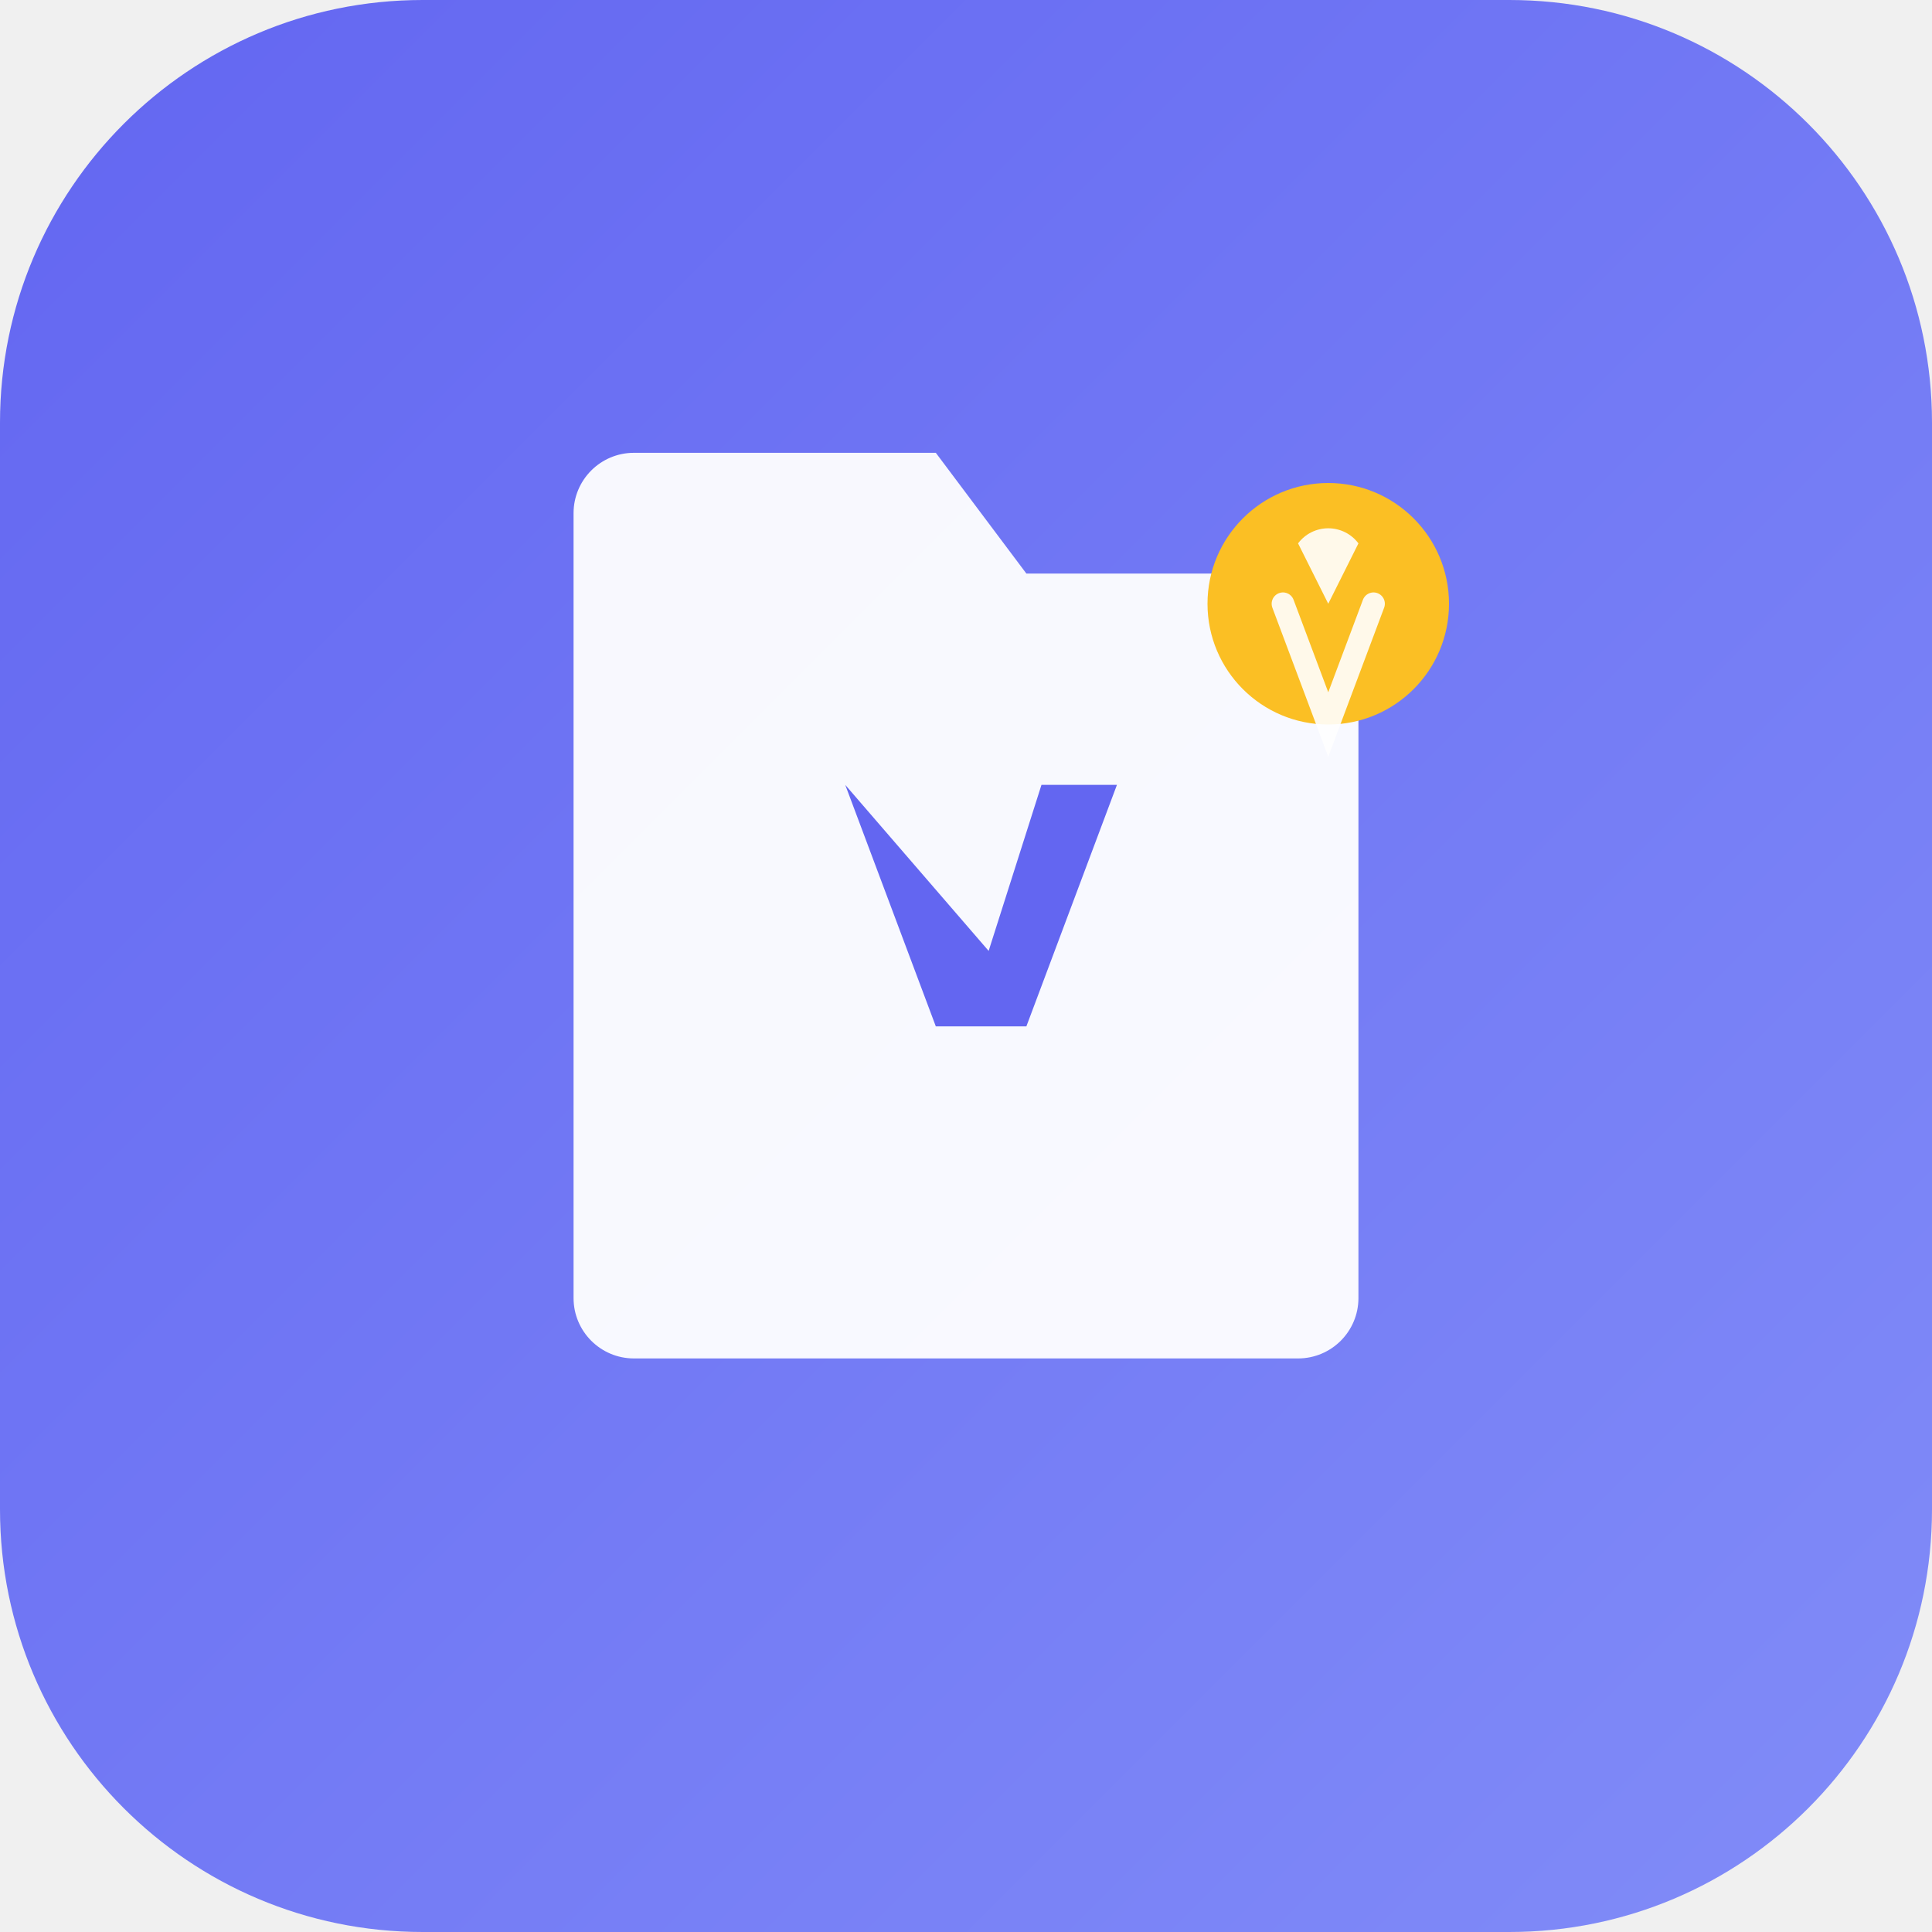
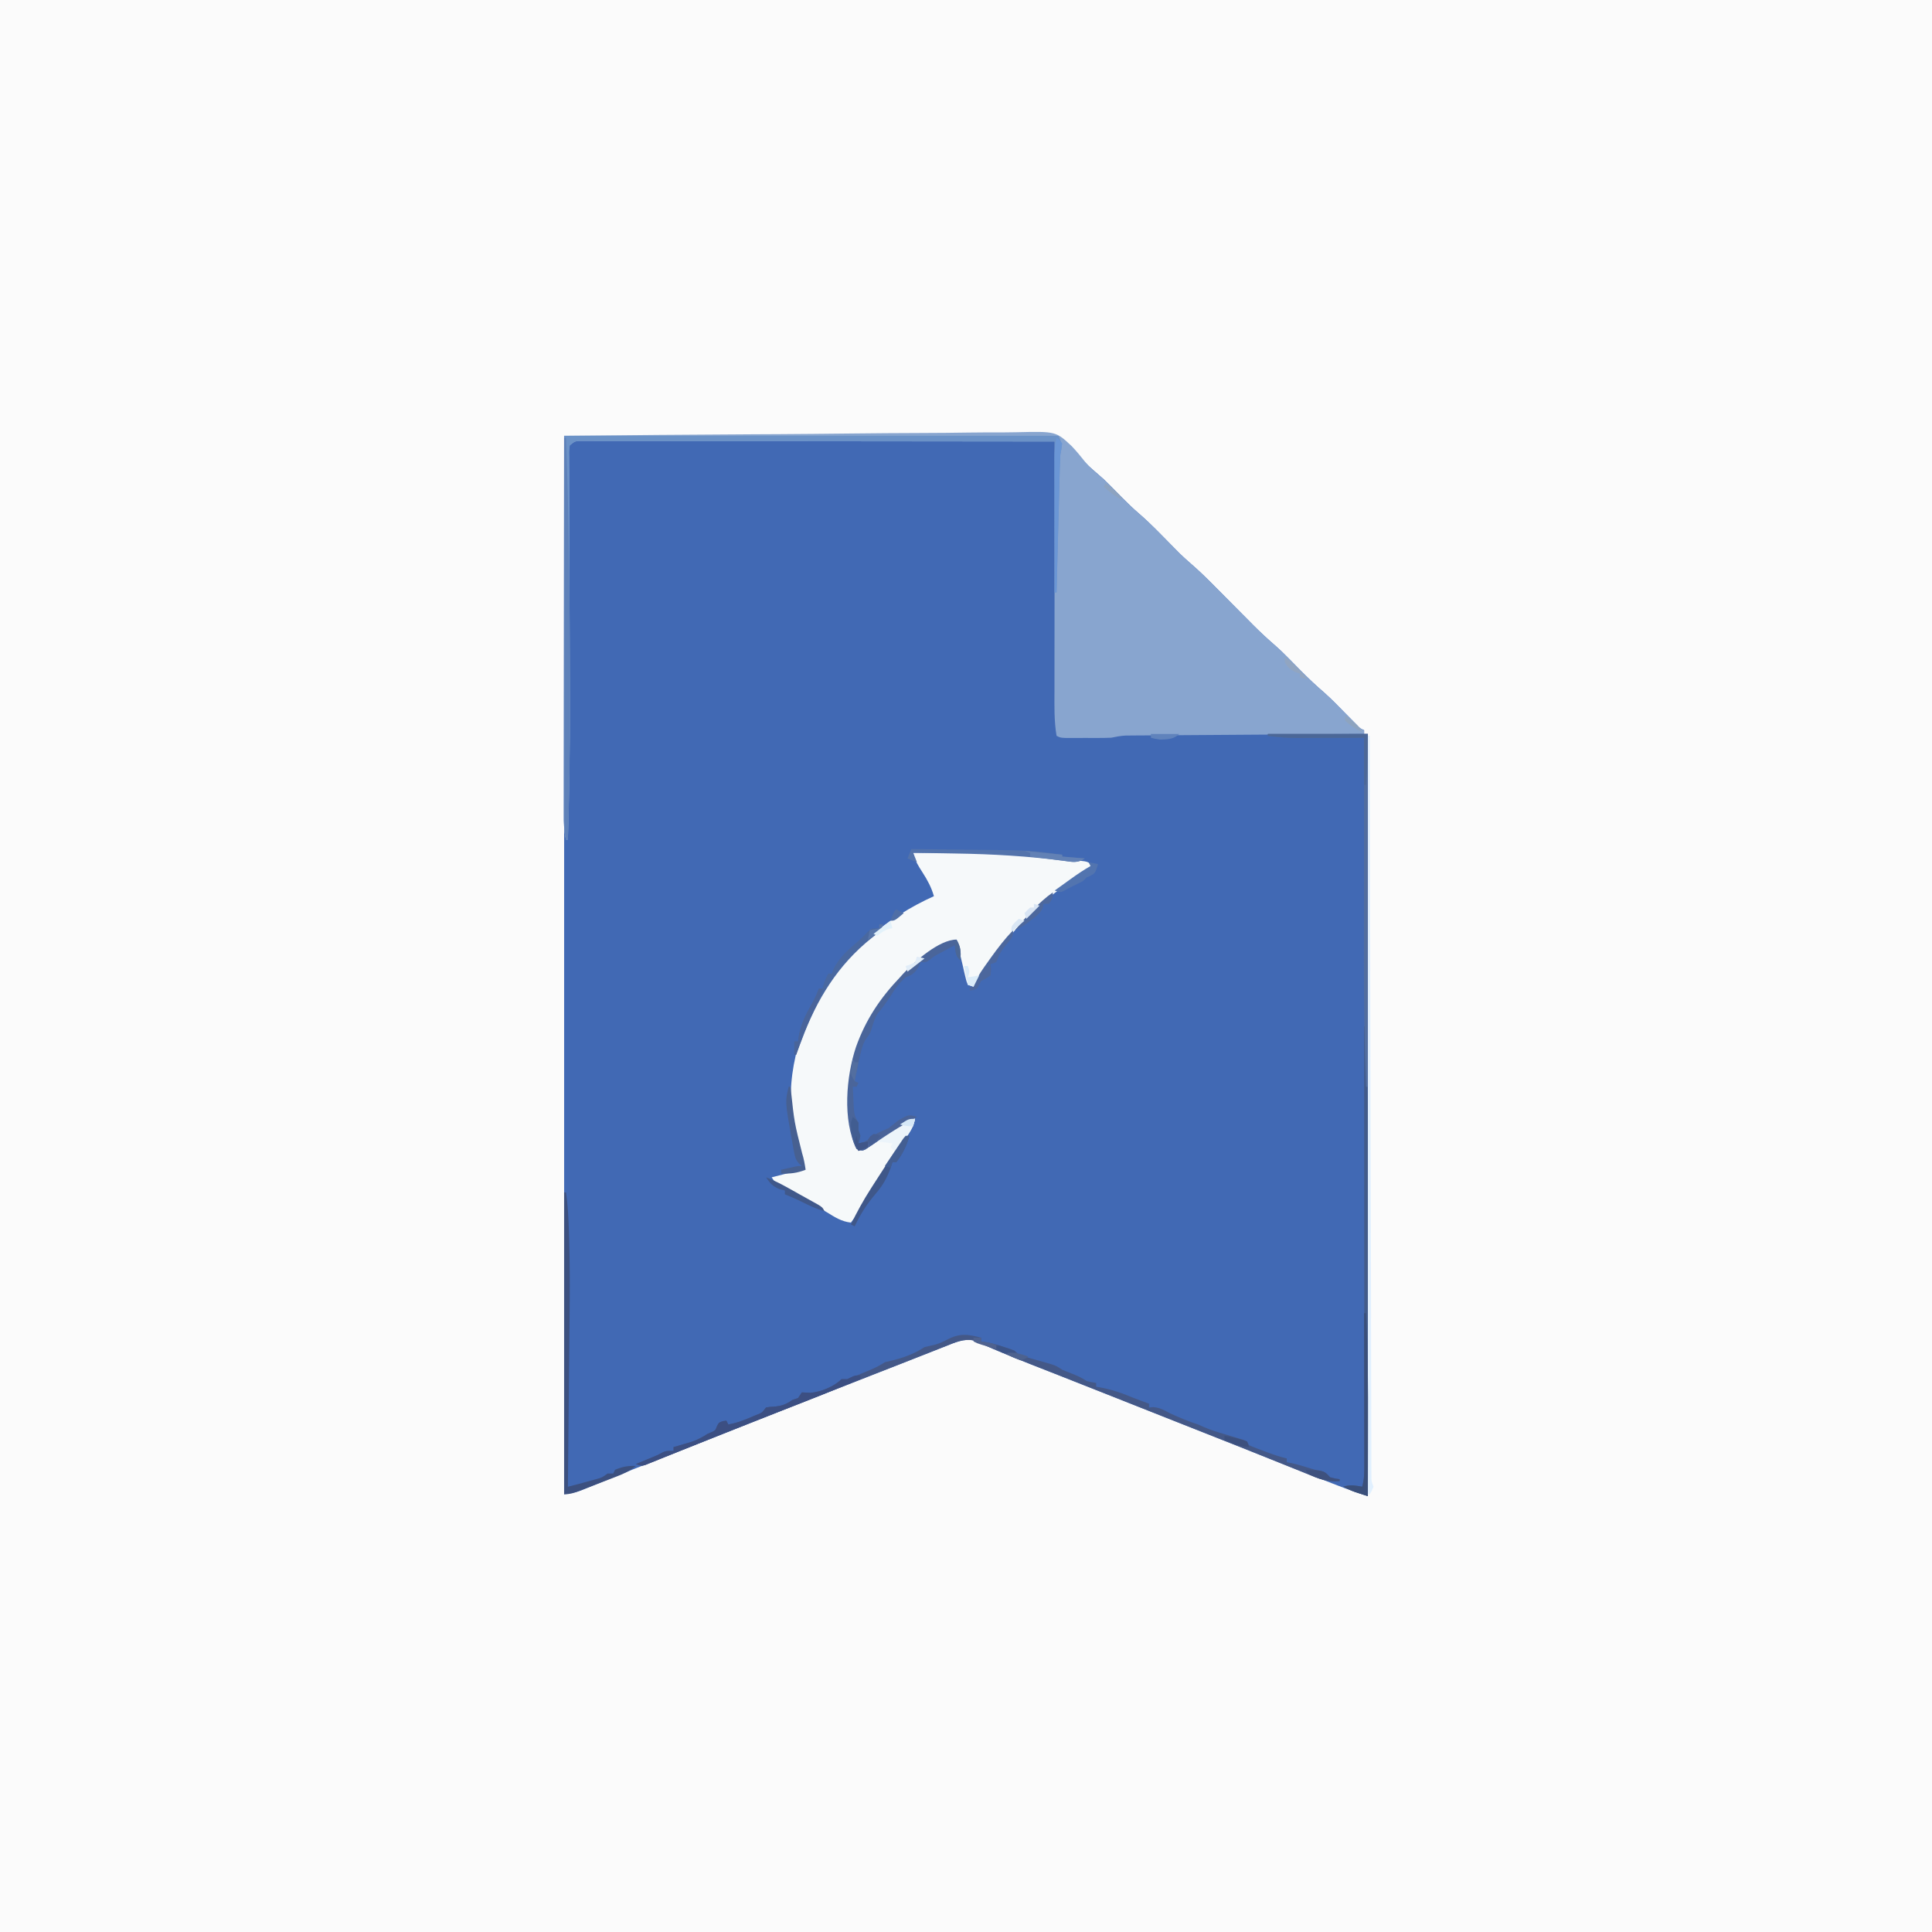
- <svg xmlns="http://www.w3.org/2000/svg" viewBox="0 0 128 128" fill="none">
-   <rect width="128" height="128" rx="28" fill="url(#g)" />
-   <defs>
-     <linearGradient id="g" x1="0" y1="0" x2="128" y2="128" gradientUnits="userSpaceOnUse">
-       <stop offset="0%" stop-color="#6366f1" />
-       <stop offset="100%" stop-color="#818cf8" />
-     </linearGradient>
-   </defs>
-   <path d="M42 30h20l6 8h18a4 4 0 014 4v44a4 4 0 01-4 4H42a4 4 0 01-4-4V34a4 4 0 014-4z" fill="#fff" opacity=".95" />
-   <path d="M56 52l6 16h6l6-16h-5l-3.5 11L56 52z" fill="#6366f1" />
-   <circle cx="88" cy="40" r="8" fill="#fbbf24" />
-   <path d="M86 36l2 4 2-4a2.5 2.5 0 00-4 0z" fill="#fff" opacity=".9" />
-   <path d="M85 40l3 8 3-8" stroke="#fff" stroke-width="1.5" stroke-linecap="round" fill="none" opacity=".9" />
-   <defs>
-     <linearGradient id="g" x1="0" y1="0" x2="128" y2="128" gradientUnits="userSpaceOnUse">
-       <stop offset="0%" stop-color="#6366f1" />
-       <stop offset="100%" stop-color="#818cf8" />
-     </linearGradient>
-   </defs>
+ <svg xmlns="http://www.w3.org/2000/svg" version="1.1" width="1024" height="1024">
+   <path d="M0 0 C337.92 0 675.84 0 1024 0 C1024 337.92 1024 675.84 1024 1024 C686.08 1024 348.16 1024 0 1024 C0 686.08 0 348.16 0 0 Z " fill="#FBFBFB" transform="translate(0,0)" />
+   <path d="M0 0 C86.46 0 172.92 0 262 0 C267.28 5.28 272.56 10.56 278 16 C281.96 19.47 281.96 19.47 286 23 C289.15 26.1 292.26 29.24 295.36 32.39 C298.43 35.5 301.53 38.5 304.84 41.34 C310.75 46.43 316.11 52.07 321.58 57.62 C322.42 58.47 323.26 59.31 324.12 60.19 C324.87 60.94 325.62 61.7 326.38 62.48 C328.48 64.5 330.61 66.41 332.81 68.31 C337.04 71.98 341 75.89 344.94 79.88 C345.66 80.6 346.39 81.33 347.13 82.08 C350.2 85.16 353.25 88.25 356.31 91.33 C358.56 93.6 360.81 95.86 363.06 98.12 C363.74 98.81 364.42 99.5 365.11 100.2 C369.02 104.12 373.03 107.83 377.22 111.45 C379.39 113.34 381.42 115.33 383.44 117.38 C384.56 118.51 384.56 118.51 385.71 119.67 C387.24 121.22 388.76 122.78 390.29 124.33 C394.39 128.47 398.56 132.41 402.98 136.2 C406.78 139.58 410.31 143.25 413.88 146.88 C415.37 148.4 416.87 149.91 418.37 151.43 C419.34 152.42 419.34 152.42 420.34 153.44 C421.93 155.09 421.93 155.09 424 156 C424 156.66 424 157.32 424 158 C424.66 158 425.32 158 426 158 C426 291.32 426 424.64 426 562 C420.72 560.24 415.56 558.51 410.39 556.5 C409.18 556.03 407.97 555.56 406.71 555.08 C405.41 554.57 404.11 554.07 402.81 553.56 C402.14 553.3 401.46 553.04 400.76 552.77 C389.72 548.48 378.72 544.11 367.73 539.7 C357.87 535.74 348 531.83 338.12 527.94 C334.9 526.67 331.68 525.4 328.46 524.13 C327.63 523.8 326.8 523.47 325.95 523.14 C314.16 518.49 302.38 513.82 290.59 509.15 C280.53 505.16 270.46 501.18 260.39 497.22 C259.66 496.93 258.92 496.64 258.17 496.35 C254.75 495 251.32 493.66 247.9 492.32 C242 490.01 236.13 487.65 230.31 485.17 C229.29 484.74 228.26 484.31 227.21 483.86 C225.36 483.07 223.51 482.27 221.67 481.45 C220.46 480.94 220.46 480.94 219.24 480.41 C218.22 479.96 218.22 479.96 217.18 479.51 C211.93 478.29 206.98 480.62 202.16 482.53 C201.49 482.79 200.83 483.05 200.15 483.31 C197.93 484.18 195.71 485.06 193.5 485.94 C191.89 486.57 190.29 487.2 188.68 487.83 C185.23 489.18 181.78 490.54 178.34 491.9 C173.1 493.96 167.85 496.01 162.61 498.05 C137.21 507.95 111.86 517.99 86.53 528.06 C83.98 529.07 81.44 530.08 78.9 531.09 C77.97 531.46 77.97 531.46 77.02 531.84 C66.55 536 56.07 540.12 45.59 544.22 C39.35 546.67 33.12 549.14 26.91 551.66 C25.97 552.05 25.97 552.05 25 552.44 C22.58 553.42 20.15 554.41 17.73 555.4 C15.88 556.16 14.02 556.91 12.16 557.66 C10.59 558.31 10.59 558.31 8.99 558.96 C6 560 6 560 0 561 C0 375.87 0 190.74 0 0 Z " fill="#4169B4" transform="translate(299,231)" />
+   <path d="M0 0 C33.1 -0.37 66.21 -0.65 99.31 -0.82 C103.23 -0.84 107.14 -0.86 111.06 -0.88 C111.84 -0.88 112.62 -0.89 113.42 -0.89 C126.01 -0.96 138.61 -1.09 151.2 -1.23 C164.13 -1.38 177.07 -1.47 190.01 -1.51 C197.98 -1.53 205.95 -1.6 213.92 -1.73 C220.05 -1.82 226.18 -1.83 232.31 -1.81 C234.82 -1.81 237.32 -1.85 239.82 -1.91 C260.65 -2.4 260.65 -2.4 269.08 5.51 C271.63 8.22 273.97 11.05 276.27 13.97 C278.64 16.75 281.32 19.06 284.12 21.4 C288.11 24.8 291.69 28.65 295.36 32.39 C298.43 35.5 301.53 38.5 304.84 41.34 C310.75 46.43 316.11 52.07 321.58 57.62 C322.42 58.47 323.26 59.31 324.12 60.19 C324.87 60.94 325.62 61.7 326.38 62.48 C328.48 64.5 330.61 66.41 332.81 68.31 C337.04 71.98 341 75.89 344.94 79.88 C345.66 80.6 346.39 81.33 347.13 82.08 C350.2 85.16 353.25 88.25 356.31 91.33 C358.56 93.6 360.81 95.86 363.06 98.12 C363.74 98.81 364.42 99.5 365.11 100.2 C369.02 104.12 373.03 107.83 377.22 111.45 C379.39 113.34 381.42 115.33 383.44 117.38 C384.56 118.51 384.56 118.51 385.71 119.67 C387.24 121.22 388.76 122.78 390.29 124.33 C394.39 128.47 398.56 132.41 402.98 136.2 C406.78 139.58 410.31 143.25 413.88 146.88 C415.37 148.4 416.87 149.91 418.37 151.43 C419.34 152.42 419.34 152.42 420.34 153.44 C421.93 155.09 421.93 155.09 424 156 C424 156.66 424 157.32 424 158 C423.01 158.01 423.01 158.01 422 158.01 C405.93 158.12 389.87 158.22 373.8 158.34 C366.03 158.39 358.26 158.45 350.49 158.5 C343.72 158.54 336.95 158.59 330.18 158.64 C326.59 158.66 323 158.69 319.42 158.71 C315.42 158.73 311.41 158.76 307.41 158.79 C305.63 158.8 305.63 158.8 303.81 158.81 C302.17 158.83 302.17 158.83 300.5 158.84 C299.55 158.85 298.61 158.85 297.63 158.86 C294.99 159 292.58 159.45 290 160 C287.89 160.09 285.78 160.13 283.68 160.13 C281.89 160.13 281.89 160.13 280.06 160.14 C278.21 160.13 278.21 160.13 276.31 160.12 C274.44 160.13 274.44 160.13 272.53 160.14 C270.75 160.13 270.75 160.13 268.93 160.13 C267.84 160.13 266.75 160.13 265.63 160.13 C263 160 263 160 261 159 C259.68 151.21 259.86 143.36 259.89 135.48 C259.89 134.03 259.89 132.58 259.89 131.14 C259.89 127.22 259.89 123.31 259.9 119.4 C259.9 115.31 259.91 111.21 259.91 107.12 C259.91 99.37 259.92 91.63 259.93 83.88 C259.94 75.06 259.94 66.24 259.95 57.41 C259.96 39.28 259.98 21.14 260 3 C227.69 2.95 195.39 2.92 163.08 2.9 C159.27 2.9 155.46 2.89 151.64 2.89 C150.89 2.89 150.13 2.89 149.34 2.89 C137.05 2.88 124.75 2.86 112.45 2.85 C99.84 2.83 87.23 2.82 74.62 2.81 C66.83 2.81 59.04 2.8 51.26 2.78 C45.29 2.77 39.33 2.77 33.37 2.77 C30.91 2.77 28.46 2.77 26.01 2.76 C22.68 2.75 19.34 2.75 16 2.76 C14.53 2.75 14.53 2.75 13.04 2.74 C11.7 2.75 11.7 2.75 10.34 2.75 C9.57 2.75 8.8 2.75 8 2.75 C5.68 2.89 5.68 2.89 3 5 C2.55 7.86 2.55 7.86 2.65 11.3 C2.64 11.95 2.64 12.61 2.64 13.28 C2.64 15.48 2.66 17.69 2.68 19.89 C2.68 21.47 2.68 23.05 2.68 24.62 C2.68 28.03 2.69 31.44 2.71 34.86 C2.74 40.29 2.75 45.73 2.76 51.17 C2.78 59.83 2.81 68.49 2.84 77.15 C2.9 92.5 2.94 107.85 2.97 123.2 C2.98 128.56 3 133.92 3.03 139.27 C3.13 164.2 2.71 189.09 2 214 C1.67 214 1.34 214 1 214 C-0.13 209.49 -0.14 205.08 -0.12 200.46 C-0.12 199.61 -0.12 198.75 -0.12 197.87 C-0.12 194.99 -0.12 192.12 -0.11 189.25 C-0.11 187.19 -0.11 185.13 -0.11 183.07 C-0.11 177.47 -0.11 171.88 -0.1 166.29 C-0.1 160.45 -0.09 154.6 -0.09 148.76 C-0.09 137.69 -0.08 126.62 -0.07 115.55 C-0.06 102.96 -0.06 90.36 -0.05 77.76 C-0.04 51.84 -0.02 25.92 0 0 Z " fill="#88A5CF" transform="translate(299,231)" />
+   <path d="M0 0 C6.43 -0.05 12.87 -0.09 19.3 -0.11 C21.48 -0.12 23.65 -0.13 25.83 -0.15 C40.68 -0.27 55.24 0.35 70 2 C71.27 2.14 72.53 2.27 73.84 2.41 C76.81 2.75 79.78 3.11 82.75 3.5 C83.73 3.62 84.71 3.73 85.72 3.86 C86.65 3.98 87.59 4.1 88.55 4.22 C89.77 4.37 89.77 4.37 91.01 4.53 C93 5 93 5 95 7 C84.73 14.53 84.73 14.53 81 16.94 C60.45 31.06 45.03 50.01 32 71 C30.51 70.5 30.51 70.5 29 70 C28.22 68.11 28.22 68.11 27.65 65.67 C27.44 64.79 27.23 63.91 27.01 63 C26.69 61.61 26.69 61.61 26.38 60.19 C26.16 59.27 25.94 58.36 25.72 57.41 C25.31 55.7 24.92 53.99 24.52 52.27 C24.04 50.18 23.53 48.09 23 46 C-0.28 56.32 -18.43 74.97 -27.79 98.67 C-34.36 116.36 -36.56 139.23 -29 157 C-25.56 155.72 -22.55 154.22 -19.46 152.25 C-18.63 151.72 -17.81 151.2 -16.95 150.66 C-15.68 149.84 -15.68 149.84 -14.38 149 C-13.52 148.45 -12.66 147.91 -11.77 147.34 C-8.5 145.26 -5.23 143.16 -2 141 C-1.01 141 -0.02 141 1 141 C0.36 144.4 -0.94 146.71 -2.85 149.58 C-3.45 150.48 -4.05 151.38 -4.66 152.31 C-5.31 153.28 -5.96 154.25 -6.62 155.25 C-12.96 164.83 -19.12 174.51 -25.16 184.28 C-26.05 185.71 -26.05 185.71 -26.95 187.17 C-27.73 188.43 -27.73 188.43 -28.52 189.71 C-29.93 191.89 -31.42 193.95 -33 196 C-37.98 195.45 -41.51 193.13 -45.69 190.56 C-52.78 186.28 -59.97 182.21 -67.29 178.31 C-68 177.92 -68.72 177.53 -69.46 177.13 C-70.1 176.79 -70.74 176.45 -71.39 176.1 C-73 175 -73 175 -75 172 C-73.1 171.52 -71.21 171.04 -69.31 170.56 C-68.26 170.3 -67.2 170.03 -66.11 169.75 C-63.42 169.1 -60.72 168.52 -58 168 C-58.83 162.33 -60.41 157.01 -62.06 151.54 C-68.92 125.68 -62.63 98.37 -49.61 75.61 C-35.23 52.38 -13.91 34.14 11 23 C9.63 18.25 7.61 14.52 4.94 10.38 C2.69 6.88 0.87 4.05 0 0 Z " fill="#F6F9FA" transform="translate(484,452)" />
+   <path d="M0 0 C86.46 0 172.92 0 262 0 C264.26 4.53 263.95 5.28 263 10 C262.86 12.46 262.77 14.92 262.7 17.38 C262.68 18.1 262.66 18.81 262.64 19.54 C262.58 21.88 262.52 24.22 262.46 26.55 C262.42 28.18 262.38 29.81 262.33 31.44 C262.22 35.71 262.11 39.98 262 44.25 C261.89 48.62 261.78 52.98 261.66 57.34 C261.44 65.9 261.22 74.45 261 83 C260.67 83 260.34 83 260 83 C260 56.6 260 30.2 260 3 C227.69 2.96 195.39 2.92 163.08 2.9 C159.27 2.9 155.46 2.89 151.64 2.89 C150.89 2.89 150.13 2.89 149.34 2.89 C137.05 2.88 124.75 2.86 112.45 2.85 C99.84 2.83 87.23 2.82 74.62 2.81 C66.83 2.81 59.04 2.8 51.26 2.78 C45.29 2.77 39.33 2.77 33.37 2.77 C30.91 2.77 28.46 2.77 26.01 2.76 C22.68 2.75 19.34 2.75 16 2.76 C14.53 2.75 14.53 2.75 13.04 2.74 C11.7 2.75 11.7 2.75 10.34 2.75 C9.57 2.75 8.8 2.75 8 2.75 C5.68 2.89 5.68 2.89 3 5 C2.55 7.86 2.55 7.86 2.65 11.3 C2.64 11.95 2.64 12.61 2.64 13.28 C2.64 15.48 2.66 17.69 2.68 19.89 C2.68 21.47 2.68 23.05 2.68 24.62 C2.68 28.03 2.69 31.44 2.71 34.86 C2.74 40.29 2.75 45.73 2.76 51.17 C2.78 59.83 2.81 68.49 2.84 77.15 C2.9 92.5 2.94 107.85 2.97 123.2 C2.98 128.56 3 133.92 3.03 139.27 C3.13 164.2 2.71 189.09 2 214 C1.67 214 1.34 214 1 214 C-0.13 209.49 -0.14 205.08 -0.12 200.46 C-0.12 199.61 -0.12 198.75 -0.12 197.87 C-0.12 195 -0.12 192.12 -0.11 189.25 C-0.11 187.15 -0.11 185.06 -0.11 182.97 C-0.11 177.36 -0.11 171.75 -0.1 166.14 C-0.1 160.88 -0.1 155.62 -0.09 150.36 C-0.09 134.97 -0.08 119.58 -0.06 104.19 C-0.04 69.81 -0.02 35.42 0 0 Z " fill="#6B92C7" transform="translate(299,231)" />
+   <path d="M0 0 C0 0.66 0 1.32 0 2 C0.86 2.13 1.72 2.25 2.61 2.38 C5.95 2.99 9.03 3.86 12.25 4.94 C13.29 5.28 14.32 5.62 15.39 5.96 C18 7 18 7 20 9 C22.19 9.83 22.19 9.83 24.69 10.5 C26.03 10.88 26.03 10.88 27.39 11.27 C28.25 11.51 29.11 11.75 30 12 C31.31 12.37 32.63 12.75 33.94 13.12 C34.95 13.41 35.96 13.7 37 14 C40 15 40 15 43 17 C44.65 17.7 46.32 18.36 48 19 C51.01 20.15 53.3 21.2 56 23 C57.66 23.38 59.32 23.73 61 24 C61 24.66 61 25.32 61 26 C61.61 26.1 62.21 26.2 62.84 26.3 C69.3 27.45 74.97 29.45 81 32 C83.66 33.02 86.33 34.01 89 35 C89 35.66 89 36.32 89 37 C89.7 36.94 90.4 36.88 91.12 36.81 C94.74 37.05 96.81 38.28 100 40 C104.92 42.31 109.83 44.31 115 46 C116.07 46.47 117.14 46.95 118.25 47.44 C121.89 49.03 125.62 50.13 129.43 51.25 C131.98 51.99 134.53 52.76 137.06 53.56 C137.8 53.79 138.53 54.02 139.29 54.25 C141 55 141 55 142 57 C144.59 58.11 147.16 59.11 149.81 60.06 C150.9 60.47 150.9 60.47 152.01 60.88 C155.32 62.09 158.57 63.19 162 64 C162 64.66 162 65.32 162 66 C162.72 66.13 163.44 66.27 164.19 66.41 C167.7 67.15 171.07 68.21 174.5 69.28 C177.02 70.05 177.02 70.05 179.72 70.5 C182.43 71.09 183.08 72.08 185 74 C187.61 74.72 187.61 74.72 190 75 C190 75.33 190 75.66 190 76 C184.65 76.29 180.58 75.42 175.69 73.39 C174.99 73.11 174.29 72.83 173.56 72.54 C171.23 71.6 168.89 70.64 166.56 69.69 C164.88 69.01 163.2 68.33 161.52 67.66 C157.9 66.21 154.29 64.75 150.68 63.29 C142.01 59.79 133.32 56.37 124.63 52.94 C119.55 50.93 114.48 48.92 109.41 46.91 C107.35 46.1 105.29 45.28 103.23 44.47 C99.06 42.81 94.89 41.16 90.71 39.51 C85.52 37.45 80.32 35.4 75.13 33.34 C73.09 32.53 71.05 31.73 69.02 30.92 C59.16 27.01 49.3 23.11 39.43 19.23 C38.33 18.8 38.33 18.8 37.2 18.36 C33.77 17.01 30.33 15.66 26.9 14.32 C21 12.01 15.13 9.65 9.31 7.17 C8.29 6.74 7.26 6.31 6.21 5.86 C4.36 5.07 2.51 4.27 0.67 3.45 C-0.54 2.94 -0.54 2.94 -1.76 2.41 C-2.44 2.11 -3.12 1.81 -3.82 1.51 C-9.07 0.29 -14.02 2.62 -18.84 4.53 C-19.84 4.92 -19.84 4.92 -20.85 5.31 C-23.07 6.18 -25.29 7.06 -27.5 7.94 C-29.11 8.57 -30.71 9.2 -32.32 9.83 C-35.77 11.18 -39.22 12.54 -42.66 13.9 C-47.9 15.96 -53.15 18.01 -58.39 20.05 C-84.59 30.26 -110.73 40.62 -136.86 51.01 C-141.22 52.74 -145.59 54.47 -149.95 56.2 C-154.6 58.04 -159.24 59.9 -163.88 61.78 C-165.99 62.62 -168.09 63.47 -170.19 64.31 C-171.15 64.7 -172.1 65.09 -173.09 65.5 C-173.96 65.84 -174.83 66.19 -175.73 66.55 C-176.49 66.85 -177.25 67.16 -178.03 67.48 C-180 68 -180 68 -183 67 C-181.77 66.49 -181.77 66.49 -180.52 65.98 C-179.44 65.53 -178.36 65.08 -177.25 64.62 C-176.18 64.18 -175.12 63.74 -174.02 63.29 C-171.11 62.1 -171.11 62.1 -168.86 60.84 C-167 60 -167 60 -163 60 C-163 59.34 -163 58.68 -163 58 C-161.68 57.62 -161.68 57.62 -160.33 57.23 C-159.17 56.89 -158.01 56.54 -156.81 56.19 C-155.66 55.85 -154.52 55.51 -153.33 55.17 C-150.22 54.08 -147.76 52.78 -145 51 C-144.28 50.69 -143.56 50.38 -142.81 50.06 C-140.82 49.12 -140.82 49.12 -140 46.94 C-139 45 -139 45 -136.88 44.25 C-136.26 44.17 -135.64 44.09 -135 44 C-134.67 44.66 -134.34 45.32 -134 46 C-129.99 45.35 -126.54 44.09 -122.81 42.5 C-121.77 42.06 -120.72 41.61 -119.64 41.16 C-116.11 39.84 -116.11 39.84 -114 37 C-112.11 36.69 -112.11 36.69 -109.75 36.56 C-105.75 36.21 -103.32 35.35 -100 33 C-99.01 32.67 -98.02 32.34 -97 32 C-96.34 31.01 -95.68 30.02 -95 29 C-93.43 29.07 -91.85 29.14 -90.28 29.22 C-84.72 28.69 -77.95 25.95 -74 22 C-73.01 22 -72.02 22 -71 22 C-69.4 21.45 -67.82 20.84 -66.25 20.19 C-65.37 19.82 -64.48 19.46 -63.57 19.08 C-62.72 18.72 -61.88 18.37 -61 18 C-60.31 17.72 -59.61 17.43 -58.89 17.14 C-56.04 15.95 -53.59 14.72 -51 13 C-49.11 12.54 -47.22 12.07 -45.33 11.63 C-39.91 10.16 -34.67 8.11 -30 5 C-28.06 4.54 -26.13 4.08 -24.19 3.64 C-21.88 2.97 -19.94 2.05 -17.81 0.94 C-11.25 -2.46 -7.01 -1.85 0 0 Z " fill="#445887" transform="translate(520,709)" />
+   <path d="M0 0 C0.33 0 0.66 0 1 0 C2.11 26.35 2.13 52.69 2.1 79.06 C2.1 85.06 2.09 91.06 2.09 97.05 C2.09 108.35 2.08 119.65 2.07 130.95 C2.06 143.84 2.06 156.73 2.05 169.62 C2.04 196.08 2.02 222.54 2 249 C0.58 248.55 -0.83 248.09 -2.25 247.62 C-3.04 247.37 -3.83 247.11 -4.64 246.85 C-6.87 246.05 -8.91 245.1 -11 244 C-7.31 242.77 -4.79 243.36 -1 244 C-0.2 241.18 0.12 238.69 0.12 235.76 C0.13 234.92 0.13 234.07 0.13 233.2 C0.13 232.28 0.12 231.36 0.12 230.41 C0.12 229.42 0.12 228.44 0.12 227.43 C0.12 224.12 0.12 220.82 0.11 217.51 C0.11 215.15 0.11 212.78 0.11 210.42 C0.11 203.99 0.11 197.56 0.1 191.13 C0.1 185.1 0.09 179.06 0.09 173.02 C0.09 161.07 0.08 149.11 0.08 137.16 C0.07 125.55 0.06 113.93 0.05 102.32 C0.05 101.6 0.05 100.89 0.05 100.15 C0.05 96.56 0.05 92.97 0.05 89.38 C0.04 59.58 0.02 29.79 0 0 Z " fill="#425B8A" transform="translate(723,544)" />
+   <path d="M0 0 C2.33 3.63 2.16 6.77 2 11 C-0.57 8.43 -0.54 6.52 -1 3 C-2.75 3.93 -4.5 4.87 -6.25 5.81 C-7.22 6.33 -8.2 6.86 -9.2 7.39 C-11.98 8.9 -11.98 8.9 -14.17 10.7 C-16 12 -16 12 -19 12 C-19.27 12.6 -19.54 13.2 -19.81 13.81 C-21.71 17.31 -23.2 18.73 -27 20 C-30.41 23.07 -32.74 26.04 -35 30 C-35.82 31.2 -36.66 32.38 -37.5 33.56 C-37.93 34.16 -38.36 34.77 -38.8 35.39 C-40 37 -40 37 -41.62 38.88 C-43.44 41.68 -44.24 44.59 -45.16 47.78 C-46 50 -46 50 -47.5 51.96 C-49.24 54.32 -49.84 56.29 -50.56 59.12 C-50.81 60.08 -51.05 61.04 -51.3 62.03 C-52.31 66.33 -53.2 70.65 -54 75 C-53.34 75.33 -52.68 75.66 -52 76 C-52.5 76.99 -52.5 76.99 -53 78 C-53.66 78 -54.32 78 -55 78 C-54.89 80.61 -54.76 83.21 -54.62 85.81 C-54.58 86.92 -54.58 86.92 -54.53 88.05 C-54.33 91.82 -54.14 93.8 -52 97 C-52 98.32 -52 99.64 -52 101 C-51.67 101.99 -51.34 102.98 -51 104 C-51.44 106.19 -51.44 106.19 -52 108 C-49.21 107.59 -47.92 106.93 -45.69 105.12 C-42.63 102.71 -39.57 101.53 -36 100 C-34.32 98.69 -32.65 97.35 -31 96 C-25.7 92.86 -25.7 92.86 -22.82 93.43 C-22.22 93.62 -21.62 93.8 -21 94 C-21.67 94.38 -22.34 94.76 -23.03 95.14 C-27.94 97.96 -32.76 100.82 -37.48 103.95 C-38.24 104.45 -39 104.96 -39.78 105.48 C-41.29 106.48 -42.8 107.5 -44.3 108.53 C-45 108.99 -45.69 109.46 -46.41 109.94 C-47.34 110.57 -47.34 110.57 -48.29 111.21 C-50 112 -50 112 -53 111 C-60.57 95.77 -58.52 72.54 -53.3 56.9 C-48.19 42.53 -40.54 31.03 -30 20 C-29.45 19.39 -28.9 18.77 -28.33 18.14 C-22.28 11.63 -9.21 0 0 0 Z " fill="#4A659A" transform="translate(507,498)" />
+   <path d="M0 0 C0.33 0 0.66 0 1 0 C1 0.83 1 1.67 1.01 2.53 C1.11 51.96 1.22 101.38 1.33 150.81 C1.34 156.74 1.36 162.67 1.37 168.6 C1.38 169.78 1.38 170.96 1.38 172.17 C1.42 191.31 1.47 210.45 1.5 229.58 C1.55 249.2 1.59 268.83 1.64 288.45 C1.67 300.57 1.69 312.68 1.72 324.8 C1.73 333.1 1.75 341.4 1.77 349.7 C1.79 354.49 1.8 359.28 1.8 364.08 C1.81 368.46 1.82 372.85 1.84 377.23 C1.84 378.82 1.84 380.41 1.84 382 C1.84 384.16 1.85 386.31 1.86 388.46 C1.86 389.66 1.87 390.86 1.87 392.09 C1.87 395.07 1.87 395.07 3 398 C2.06 400.19 2.06 400.19 1 402 C0.67 402 0.34 402 0 402 C0 269.34 0 136.68 0 0 Z " fill="#E1F0FE" transform="translate(725,390)" />
+   <path d="M0 0 C17.49 0 34.98 0 53 0 C53 61.71 53 123.42 53 187 C52.67 187 52.34 187 52 187 C51.16 164.95 50.86 142.93 50.9 120.86 C50.91 116.66 50.91 112.46 50.91 108.25 C50.91 100.35 50.92 92.45 50.93 84.55 C50.94 75.53 50.94 66.51 50.95 57.5 C50.96 39 50.98 20.5 51 2 C49.74 2.01 48.48 2.01 47.18 2.02 C42.48 2.03 37.77 2.05 33.07 2.05 C31.04 2.06 29.01 2.07 26.98 2.08 C24.05 2.09 21.12 2.09 18.19 2.1 C17.29 2.1 16.39 2.11 15.46 2.11 C10.21 2.11 5.19 1.76 0 1 C0 0.67 0 0.34 0 0 Z " fill="#516D9F" transform="translate(672,389)" />
+   <path d="M0 0 C0.33 0 0.66 0 1 0 C1.81 20.58 2.27 41.16 2.53 61.75 C2.56 64.17 2.59 66.58 2.63 69 C3.24 117 3.58 165.02 2 213 C1.67 213 1.34 213 1 213 C-0.12 208.51 -0.14 204.1 -0.12 199.5 C-0.12 198.65 -0.12 197.79 -0.12 196.92 C-0.12 194.06 -0.12 191.2 -0.11 188.34 C-0.11 186.29 -0.11 184.24 -0.11 182.19 C-0.11 176.62 -0.11 171.06 -0.1 165.49 C-0.1 159.68 -0.09 153.86 -0.09 148.04 C-0.09 137.03 -0.08 126.01 -0.07 115 C-0.06 102.46 -0.06 89.92 -0.05 77.38 C-0.04 51.59 -0.02 25.79 0 0 Z " fill="#5E81B9" transform="translate(299,232)" />
+   <path d="M0 0 C0.33 0 0.66 0 1 0 C2.07 7.22 2.34 14.41 2.57 21.7 C2.6 22.69 2.6 22.69 2.63 23.69 C3.09 38.04 3.04 52.38 2.88 66.74 C2.85 69.34 2.83 71.95 2.81 74.55 C2.75 80.61 2.69 86.66 2.63 92.72 C2.55 99.63 2.49 106.55 2.42 113.47 C2.29 127.64 2.15 141.82 2 156 C5.71 155.08 9.38 154.09 13.06 153.06 C14.29 152.72 15.52 152.38 16.79 152.04 C20.1 151.13 20.1 151.13 23 149 C23.99 149 24.98 149 26 149 C26.33 148.34 26.66 147.68 27 147 C30.78 145.45 33.92 144.76 38 145 C34.64 147.84 31 149.37 26.93 150.92 C26.26 151.18 25.58 151.44 24.89 151.71 C23.47 152.26 22.04 152.81 20.62 153.35 C18.44 154.19 16.26 155.03 14.09 155.88 C12.7 156.41 11.32 156.95 9.93 157.48 C9.28 157.73 8.63 157.99 7.96 158.25 C5.15 159.32 3.04 160 0 160 C0 107.2 0 54.4 0 0 Z " fill="#3C507F" transform="translate(299,632)" />
+   <path d="M0 0 C0 0.66 0 1.32 0 2 C-13.95 7.75 -27.92 13.4 -42 18.81 C-52.61 22.89 -63.19 27.05 -73.75 31.28 C-75.98 32.18 -78.21 33.07 -80.44 33.97 C-88.59 37.23 -88.59 37.23 -96.73 40.51 C-99.98 41.83 -103.24 43.13 -106.5 44.44 C-107.44 44.82 -108.37 45.2 -109.34 45.6 C-110.19 45.94 -111.03 46.27 -111.91 46.62 C-112.99 47.06 -112.99 47.06 -114.1 47.51 C-116 48 -116 48 -119 47 C-118.18 46.66 -117.36 46.32 -116.52 45.98 C-115.44 45.53 -114.36 45.08 -113.25 44.62 C-112.18 44.18 -111.12 43.74 -110.02 43.29 C-107.11 42.1 -107.11 42.1 -104.86 40.84 C-103 40 -103 40 -99 40 C-99 39.34 -99 38.68 -99 38 C-97.68 37.62 -97.68 37.62 -96.33 37.23 C-95.17 36.89 -94.01 36.54 -92.81 36.19 C-91.66 35.85 -90.52 35.51 -89.33 35.17 C-86.22 34.08 -83.76 32.78 -81 31 C-80.28 30.69 -79.56 30.38 -78.81 30.06 C-76.82 29.12 -76.82 29.12 -76 26.94 C-75 25 -75 25 -72.88 24.25 C-71.95 24.13 -71.95 24.13 -71 24 C-70.5 24.99 -70.5 24.99 -70 26 C-65.99 25.35 -62.54 24.09 -58.81 22.5 C-57.77 22.06 -56.72 21.61 -55.64 21.16 C-52.11 19.84 -52.11 19.84 -50 17 C-48.11 16.69 -48.11 16.69 -45.75 16.56 C-41.75 16.21 -39.32 15.35 -36 13 C-35.01 12.67 -34.02 12.34 -33 12 C-32.34 11.01 -31.68 10.02 -31 9 C-29.43 9.07 -27.85 9.14 -26.28 9.22 C-20.72 8.69 -13.95 5.95 -10 2 C-9.01 2 -8.02 2 -7 2 C-6.34 1.67 -5.68 1.34 -5 1 C-3 0 -3 0 0 0 Z " fill="#3C4F82" transform="translate(456,729)" />
+   <path d="M0 0 C0.33 0 0.66 0 1 0 C2.1 19.84 2.12 39.63 2.07 59.49 C2.06 63.73 2.05 67.98 2.05 72.22 C2.04 80.48 2.02 88.74 2 97 C0.58 96.55 -0.83 96.09 -2.25 95.62 C-3.43 95.24 -3.43 95.24 -4.64 94.85 C-6.87 94.05 -8.91 93.1 -11 92 C-7.31 90.77 -4.79 91.36 -1 92 C0.17 87.82 0.13 83.78 0.11 79.47 C0.11 78.61 0.11 77.75 0.11 76.87 C0.11 74.03 0.11 71.19 0.1 68.36 C0.1 66.39 0.09 64.42 0.09 62.46 C0.09 57.28 0.08 52.11 0.07 46.93 C0.06 41.65 0.05 36.37 0.05 31.09 C0.04 20.72 0.02 10.36 0 0 Z " fill="#3A4F7A" transform="translate(723,696)" />
+   <path d="M0 0 C0.66 0 1.32 0 2 0 C0.73 3.8 -0.92 4.75 -4.06 7.19 C-21.97 21.56 -33.11 39.74 -41 61 C-41.51 62.35 -41.51 62.35 -42.04 63.72 C-42.7 65.48 -43.35 67.24 -44 69 C-44.33 69 -44.66 69 -45 69 C-45 66.69 -45 64.38 -45 62 C-44.34 62 -43.68 62 -43 62 C-42.94 61.43 -42.87 60.86 -42.81 60.27 C-41.76 53.34 -39.13 48.03 -35.66 41.98 C-34.2 39.36 -33.04 36.81 -32 34 C-31.34 34 -30.68 34 -30 34 C-29.88 33.42 -29.75 32.85 -29.62 32.25 C-28.99 29.98 -28.11 28.07 -27 26 C-26.34 26 -25.68 26 -25 26 C-24.69 24.98 -24.69 24.98 -24.38 23.94 C-21.39 17.57 -16.19 13.12 -10.89 8.64 C-9.22 7.19 -7.74 5.69 -6.25 4.06 C-4 2 -4 2 0 2 C0 1.34 0 0.68 0 0 Z " fill="#4968A0" transform="translate(466,490)" />
+   <path d="M0 0 C8.22 0.09 16.43 0.18 24.65 0.29 C28.46 0.34 32.28 0.38 36.1 0.42 C39.79 0.46 43.49 0.51 47.19 0.56 C48.58 0.58 49.98 0.59 51.38 0.6 C61.09 0.69 70.42 1.52 80 3 C80 3.33 80 3.66 80 4 C83.96 4.33 87.92 4.66 92 5 C88.13 7.58 85.56 6.86 81.19 6.25 C62 3.8 42.97 2.66 23.62 2.38 C21.41 2.34 19.2 2.3 16.99 2.26 C11.66 2.16 6.33 2.08 1 2 C1.66 3.65 2.32 5.3 3 7 C0.52 6.01 0.52 6.01 -2 5 C-1.34 3.35 -0.68 1.7 0 0 Z " fill="#5373AB" transform="translate(483,450)" />
+   <path d="M0 0 C0.66 0 1.32 0 2 0 C0.58 5.16 -1.67 9.8 -5 14 C-5.66 14 -6.32 14 -7 14 C-7.27 14.87 -7.54 15.73 -7.81 16.62 C-9.69 21.95 -11.91 26.09 -15.61 30.38 C-20.32 35.88 -23.95 41.43 -27 48 C-27.66 47.67 -28.32 47.34 -29 47 C-25.84 40.41 -22.39 34.15 -18.44 28 C-17.93 27.2 -17.41 26.4 -16.89 25.57 C-15.27 23.04 -13.63 20.52 -12 18 C-11.44 17.13 -10.88 16.27 -10.31 15.38 C-8.67 12.85 -7.03 10.33 -5.38 7.81 C-4.87 7.03 -4.36 6.24 -3.83 5.44 C-3.36 4.72 -2.89 4.01 -2.4 3.27 C-1.98 2.64 -1.57 2 -1.14 1.35 C-0.76 0.91 -0.39 0.46 0 0 Z " fill="#3F5789" transform="translate(480,602)" />
+   <path d="M0 0 C1.56 1.12 1.56 1.12 3 3 C2.7 5.01 2.36 7.01 2 9 C1.86 11.46 1.77 13.92 1.7 16.38 C1.68 17.1 1.66 17.81 1.64 18.54 C1.58 20.88 1.52 23.22 1.46 25.55 C1.42 27.18 1.38 28.81 1.33 30.44 C1.22 34.71 1.11 38.98 1 43.25 C0.89 47.62 0.78 51.98 0.66 56.34 C0.44 64.9 0.22 73.45 0 82 C-0.33 82 -0.66 82 -1 82 C-1.02 72.05 -1.04 62.09 -1.05 52.14 C-1.06 47.52 -1.06 42.9 -1.08 38.28 C-1.09 33.81 -1.09 29.35 -1.09 24.89 C-1.1 23.19 -1.1 21.49 -1.11 19.79 C-1.11 17.4 -1.11 15.02 -1.11 12.64 C-1.12 11.93 -1.12 11.23 -1.12 10.51 C-1.12 6.88 -0.86 3.53 0 0 Z " fill="#6A96D5" transform="translate(560,232)" />
+   <path d="M0 0 C-0.6 2.88 -1.45 5 -3.07 7.45 C-3.47 8.07 -3.87 8.69 -4.29 9.33 C-4.71 9.96 -5.13 10.6 -5.56 11.25 C-5.99 11.9 -6.41 12.55 -6.85 13.22 C-7.89 14.82 -8.95 16.41 -10 18 C-10.99 17.01 -11.98 16.02 -13 15 C-12.67 14.34 -12.34 13.68 -12 13 C-14.64 12.67 -17.28 12.34 -20 12 C-17.16 8.78 -13.58 6.61 -10 4.31 C-9.06 3.69 -9.06 3.69 -8.09 3.05 C-3.36 0 -3.36 0 0 0 Z " fill="#ECF4FA" transform="translate(485,593)" />
+   <path d="M0 0 C-1 0.57 -1 0.57 -2.03 1.14 C-6.94 3.96 -11.76 6.82 -16.48 9.95 C-17.24 10.45 -18 10.96 -18.78 11.48 C-20.29 12.48 -21.8 13.5 -23.3 14.53 C-24 14.99 -24.69 15.46 -25.41 15.94 C-26.34 16.57 -26.34 16.57 -27.29 17.21 C-29 18 -29 18 -32 17 C-34.33 12.85 -35.11 7.73 -35 3 C-34.34 2.01 -33.68 1.02 -33 0 C-31 3 -31 3 -31 7 C-30.67 7.99 -30.34 8.98 -30 10 C-30.44 12.19 -30.44 12.19 -31 14 C-28.21 13.59 -26.92 12.93 -24.69 11.12 C-21.63 8.71 -18.57 7.53 -15 6 C-13.32 4.69 -11.65 3.35 -10 2 C-6.12 -0.3 -4.3 -1.36 0 0 Z " fill="#496399" transform="translate(486,592)" />
+   <path d="M0 0 C0.33 0 0.66 0 1 0 C1.07 0.65 1.14 1.31 1.21 1.98 C3.01 18.82 3.01 18.82 7.13 35.2 C8.04 38.12 8.56 40.98 9 44 C4.5 45.76 0.82 46.19 -4 46 C-4 45.34 -4 44.68 -4 44 C-2.54 43.66 -1.08 43.33 0.38 43 C1.19 42.81 2 42.63 2.84 42.44 C5 42 5 42 7 42 C6.53 41.6 6.06 41.19 5.57 40.78 C3.71 38.67 3.38 37.32 2.87 34.57 C2.62 33.26 2.62 33.26 2.36 31.93 C2.2 31 2.04 30.08 1.88 29.12 C1.7 28.18 1.53 27.24 1.36 26.27 C-1.87 7.89 -1.87 7.89 0 0 Z " fill="#476091" transform="translate(418,576)" />
+   <path d="M0 0 C17.49 0 34.98 0 53 0 C53 6.63 52.97 13.1 52.5 19.69 C52.45 20.4 52.4 21.11 52.36 21.85 C52.24 23.57 52.12 25.28 52 27 C51.67 27 51.34 27 51 27 C51 18.75 51 10.5 51 2 C47.99 2.01 44.98 2.02 41.88 2.04 C38.94 2.04 36 2.05 33.07 2.05 C31.04 2.06 29.01 2.07 26.98 2.08 C24.05 2.09 21.12 2.09 18.19 2.1 C17.29 2.1 16.39 2.11 15.46 2.11 C10.21 2.11 5.19 1.76 0 1 C0 0.67 0 0.34 0 0 Z " fill="#4B6797" transform="translate(672,389)" />
+   <path d="M0 0 C0 3.76 -1.01 4.54 -3.38 7.38 C-5.43 9.83 -6.9 11.73 -8.04 14.73 C-8.36 15.48 -8.67 16.23 -9 17 C-9.99 17.33 -10.98 17.66 -12 18 C-11.85 19.39 -11.85 19.39 -11.69 20.81 C-11.79 21.86 -11.89 22.92 -12 24 C-14.38 25.62 -14.38 25.62 -17 27 C-17.35 27.7 -17.7 28.4 -18.06 29.12 C-19 31 -19 31 -21.12 31.75 C-22.05 31.87 -22.05 31.87 -23 32 C-23 31.34 -23 30.68 -23 30 C-22.34 30 -21.68 30 -21 30 C-20.79 29.35 -20.57 28.69 -20.36 28.02 C-18.5 23.88 -15.95 20.37 -13.31 16.69 C-12.78 15.93 -12.24 15.18 -11.69 14.4 C-8.06 9.35 -4.32 4.49 0 0 Z " fill="#4C679D" transform="translate(537,493)" />
+   <path d="M0 0 C2.48 0.5 2.48 0.5 5 1 C3.52 5.69 3.52 5.69 1 7.19 C0.34 7.46 -0.32 7.72 -1 8 C-1.66 8.66 -2.32 9.32 -3 10 C-4.32 10.7 -5.65 11.37 -7 12 C-7.99 12.5 -7.99 12.5 -9 13 C-9.99 13.5 -9.99 13.5 -11 14 C-11.68 14.39 -12.36 14.78 -13.06 15.19 C-15 16 -15 16 -18 15 C-15.77 13.39 -13.54 11.79 -11.31 10.19 C-10.69 9.74 -10.06 9.28 -9.42 8.82 C-6.02 6.39 -2.62 4.08 1 2 C0.67 1.34 0.34 0.68 0 0 Z " fill="#5274AF" transform="translate(577,457)" />
+   <path d="M0 0 C6.26 2.35 11.93 5.74 17.75 9 C18.92 9.65 20.1 10.3 21.27 10.95 C22.92 11.87 22.92 11.87 24.61 12.81 C26.12 13.66 26.12 13.66 27.67 14.52 C30 16 30 16 31 18 C26.75 16.73 22.96 15.04 19.04 13.02 C16.08 11.54 13.05 10.27 10 9 C10 8.34 10 7.68 10 7 C9.09 6.77 8.19 6.55 7.25 6.31 C3.55 4.82 2.22 3.25 0 0 Z " fill="#40588A" transform="translate(406,624)" />
+   <path d="M0 0 C0.66 0 1.32 0 2 0 C1.05 4.26 -0.84 7.97 -2.75 11.88 C-6.39 19.43 -9.37 27.04 -12 35 C-12.33 35 -12.66 35 -13 35 C-13 32.69 -13 30.38 -13 28 C-12.34 28 -11.68 28 -11 28 C-10.94 27.43 -10.87 26.86 -10.81 26.27 C-9.76 19.34 -7.13 14.03 -3.66 7.98 C-2.2 5.36 -1.04 2.81 0 0 Z " fill="#49649A" transform="translate(434,524)" />
+   <path d="M0 0 C1.5 1.25 1.5 1.25 3 3 C3 4.32 3 5.64 3 7 C3.33 7.99 3.66 8.98 4 10 C3.56 12.19 3.56 12.19 3 14 C4.65 13.67 6.3 13.34 8 13 C8 13.99 8 14.98 8 16 C6.35 16.66 4.7 17.32 3 18 C0.12 13.12 -0.96 8.62 -1 3 C-0.67 2.01 -0.34 1.02 0 0 Z " fill="#415D91" transform="translate(452,592)" />
+   <path d="M0 0 C5.21 0.52 10.42 1.04 15.62 1.56 C16.46 1.65 17.3 1.73 18.16 1.82 C18.77 1.88 19.38 1.94 20 2 C20 2.33 20 2.66 20 3 C23.96 3.33 27.92 3.66 32 4 C27.96 6.69 24.89 5.81 20.31 5.19 C19.53 5.09 18.76 5 17.96 4.9 C15.64 4.61 13.32 4.3 11 4 C9.47 3.81 7.95 3.62 6.42 3.43 C5.29 3.29 4.16 3.14 3 3 C3 2.34 3 1.68 3 1 C2.01 0.67 1.02 0.34 0 0 Z " fill="#6281B5" transform="translate(543,451)" />
+   <path d="M0 0 C0 3 0 3 -2 6 C-2.99 6 -3.98 6 -5 6 C-5.07 6.57 -5.13 7.15 -5.2 7.74 C-6.32 10.91 -8.17 12.09 -10.81 14.12 C-11.69 14.81 -12.56 15.49 -13.46 16.2 C-15.6 17.71 -17.62 18.92 -20 20 C-14.04 12.78 -7.67 5.44 0 0 Z " fill="#4D689D" transform="translate(558,473)" />
+   <path d="M0 0 C0.66 0 1.32 0 2 0 C0.58 5.16 -1.67 9.8 -5 14 C-5.66 14 -6.32 14 -7 14 C-7.33 14.99 -7.66 15.98 -8 17 C-8.99 16.67 -9.98 16.34 -11 16 C-9.22 13.33 -7.42 10.66 -5.62 8 C-5.12 7.24 -4.61 6.47 -4.09 5.69 C-3.6 4.97 -3.11 4.24 -2.6 3.5 C-2.15 2.83 -1.7 2.16 -1.24 1.47 C-0.83 0.98 -0.42 0.5 0 0 Z " fill="#435E92" transform="translate(480,602)" />
+   <path d="M0 0 C1.61 0.09 3.21 0.2 4.81 0.31 C6.15 0.4 6.15 0.4 7.52 0.49 C10.36 1.07 11.11 1.89 13 4 C15.61 4.72 15.61 4.72 18 5 C18 5.33 18 5.66 18 6 C11.69 6.55 6.61 4.94 1 2 C0.67 1.34 0.34 0.68 0 0 Z " fill="#3E517E" transform="translate(692,779)" />
+   <path d="M0 0 C4.53 3.68 8.39 7.41 12 12 C10.68 11.67 9.36 11.34 8 11 C8 10.34 8 9.68 8 9 C7.24 8.75 6.47 8.5 5.69 8.25 C2.72 6.87 1.62 5.81 0 3 C0 2.01 0 1.02 0 0 Z " fill="#91A5C1" transform="translate(681,348)" />
+   <path d="M0 0 C4.09 0.74 8.07 1.64 12 3 C12.33 3.99 12.66 4.98 13 6 C8.03 5.5 4.36 4.45 0 2 C0 1.34 0 0.68 0 0 Z " fill="#3C507E" transform="translate(649,761)" />
+   <path d="M0 0 C0.66 0 1.32 0 2 0 C3 3 3 3 2 6 C3.98 5.67 5.96 5.34 8 5 C7.01 6.98 6.02 8.96 5 11 C4.01 10.67 3.02 10.34 2 10 C1.34 6.7 0.68 3.4 0 0 Z " fill="#DCEDF9" transform="translate(511,512)" />
+   <path d="M0 0 C0.33 1.32 0.66 2.64 1 4 C2.65 3.67 4.3 3.34 6 3 C6 3.99 6 4.98 6 6 C4.35 6.66 2.7 7.32 1 8 C-0.43 5.65 -1.09 4.52 -0.62 1.75 C-0.42 1.17 -0.21 0.6 0 0 Z " fill="#405688" transform="translate(454,602)" />
+   <path d="M0 0 C4.95 0 9.9 0 15 0 C12.12 2.88 8.9 2.84 5 3 C2 2.56 2 2.56 0 2 C0 1.34 0 0.68 0 0 Z " fill="#6083BC" transform="translate(610,389)" />
+   <path d="M0 0 C1.32 0 2.64 0 4 0 C4 0.66 4 1.32 4 2 C5.42 2.22 5.42 2.22 6.88 2.44 C10 3 10 3 12 4 C12 4.66 12 5.32 12 6 C10.37 5.52 8.75 5.04 7.12 4.56 C6.22 4.3 5.32 4.03 4.38 3.75 C2 3 2 3 0 2 C0 1.34 0 0.68 0 0 Z " fill="#4F628F" transform="translate(516,709)" />
+   <path d="M0 0 C0.33 0.66 0.66 1.32 1 2 C1.66 2 2.32 2 3 2 C2.34 5.3 1.68 8.6 1 12 C-1.24 8.65 -1.17 8.09 -0.62 4.31 C-0.51 3.5 -0.4 2.7 -0.29 1.86 C-0.19 1.25 -0.1 0.63 0 0 Z " fill="#536E9F" transform="translate(452,561)" />
+   <path d="M0 0 C0.66 0 1.32 0 2 0 C0.88 3.35 0.25 3.79 -2.56 5.69 C-3.2 6.12 -3.84 6.56 -4.5 7.01 C-5 7.34 -5.49 7.66 -6 8 C-5.67 6.35 -5.34 4.7 -5 3 C-3.35 2.67 -1.7 2.34 0 2 C0 1.34 0 0.68 0 0 Z " fill="#5775A9" transform="translate(466,490)" />
+   <path d="M0 0 C-0.33 1.32 -0.66 2.64 -1 4 C-3.62 4 -5.51 3.69 -8 3 C-3.38 0 -3.38 0 0 0 Z " fill="#D6E8F7" transform="translate(485,593)" />
+   <path d="M0 0 C1.32 0.33 2.64 0.66 4 1 C-0.45 4.46 -0.45 4.46 -5 8 C-5.33 7.01 -5.66 6.02 -6 5 C-5.2 4.73 -4.39 4.46 -3.56 4.19 C-2.72 3.8 -1.87 3.4 -1 3 C-0.67 2.01 -0.34 1.02 0 0 Z " fill="#E1EDF8" transform="translate(486,507)" />
+   <path d="M0 0 C0.33 1.32 0.66 2.64 1 4 C0.42 4.1 -0.15 4.21 -0.75 4.31 C-3.32 5.1 -4.94 6.31 -7 8 C-7.66 7.67 -8.32 7.34 -9 7 C-6.03 4.69 -3.06 2.38 0 0 Z " fill="#E3F2FA" transform="translate(472,488)" />
+   <path d="M0 0 C1.13 0.93 2.25 1.87 3.38 2.81 C4 3.33 4.63 3.86 5.27 4.39 C7 6 7 6 9 9 C5.06 7.33 2.21 4.77 -1 2 C-0.67 1.34 -0.34 0.68 0 0 Z " fill="#8DA3C0" transform="translate(586,256)" />
+   <path d="M0 0 C2.6 2.71 2.99 3.89 3.19 7.75 C3.09 9.36 3.09 9.36 3 11 C0.6 8.6 0.66 7.67 0.38 4.38 C0.3 3.56 0.23 2.74 0.15 1.9 C0.1 1.27 0.05 0.65 0 0 Z " fill="#4B6796" transform="translate(506,498)" />
+   <path d="M0 0 C0.99 0.33 1.98 0.66 3 1 C0.69 3.31 -1.62 5.62 -4 8 C-4.33 7.01 -4.66 6.02 -5 5 C-3.62 3.5 -3.62 3.5 -2 2 C-1.34 2 -0.68 2 0 2 C0 1.34 0 0.68 0 0 Z " fill="#D9E5F4" transform="translate(548,479)" />
+   <path d="M0 0 C2.97 0.99 5.94 1.98 9 3 C9 3.33 9 3.66 9 4 C2.48 4.37 2.48 4.37 0.06 2.5 C-0.46 1.76 -0.46 1.76 -1 1 C-0.67 0.67 -0.34 0.34 0 0 Z " fill="#3C5487" transform="translate(529,713)" />
+   <path d="M0 0 C0.99 0.33 1.98 0.66 3 1 C-0.47 3.97 -0.47 3.97 -4 7 C-4 4 -4 4 -2 1.81 C-1.34 1.21 -0.68 0.62 0 0 Z " fill="#DAE7F4" transform="translate(540,487)" />
+   <path d="M0 0 C1.32 0.66 2.64 1.32 4 2 C-0.75 6 -0.75 6 -3 6 C-1.12 1.12 -1.12 1.12 0 0 Z " fill="#4F6EA6" transform="translate(475,482)" />
+   <path d="M0 0 C1.13 0.93 2.25 1.87 3.38 2.81 C4 3.33 4.63 3.86 5.27 4.39 C7 6 7 6 9 9 C5.56 7.47 2.78 5.55 0 3 C0 2.01 0 1.02 0 0 Z " fill="#8EA4BF" transform="translate(713,379)" />
+   <path d="M0 0 C4.09 -0.24 7.18 0.58 11 2 C9.44 3.19 9.44 3.19 7 4 C3.25 2.62 3.25 2.62 0 1 C0 0.67 0 0.34 0 0 Z " fill="#4D628F" transform="translate(534,717)" />
+   <path d="M0 0 C2.19 0.31 2.19 0.31 4 1 C2.35 2.65 0.7 4.3 -1 6 C-1.66 5.67 -2.32 5.34 -3 5 C-3 3 -3 3 -1.75 1.31 C-1.17 0.88 -0.6 0.45 0 0 Z " fill="#455E93" transform="translate(463,601)" />
</svg>
